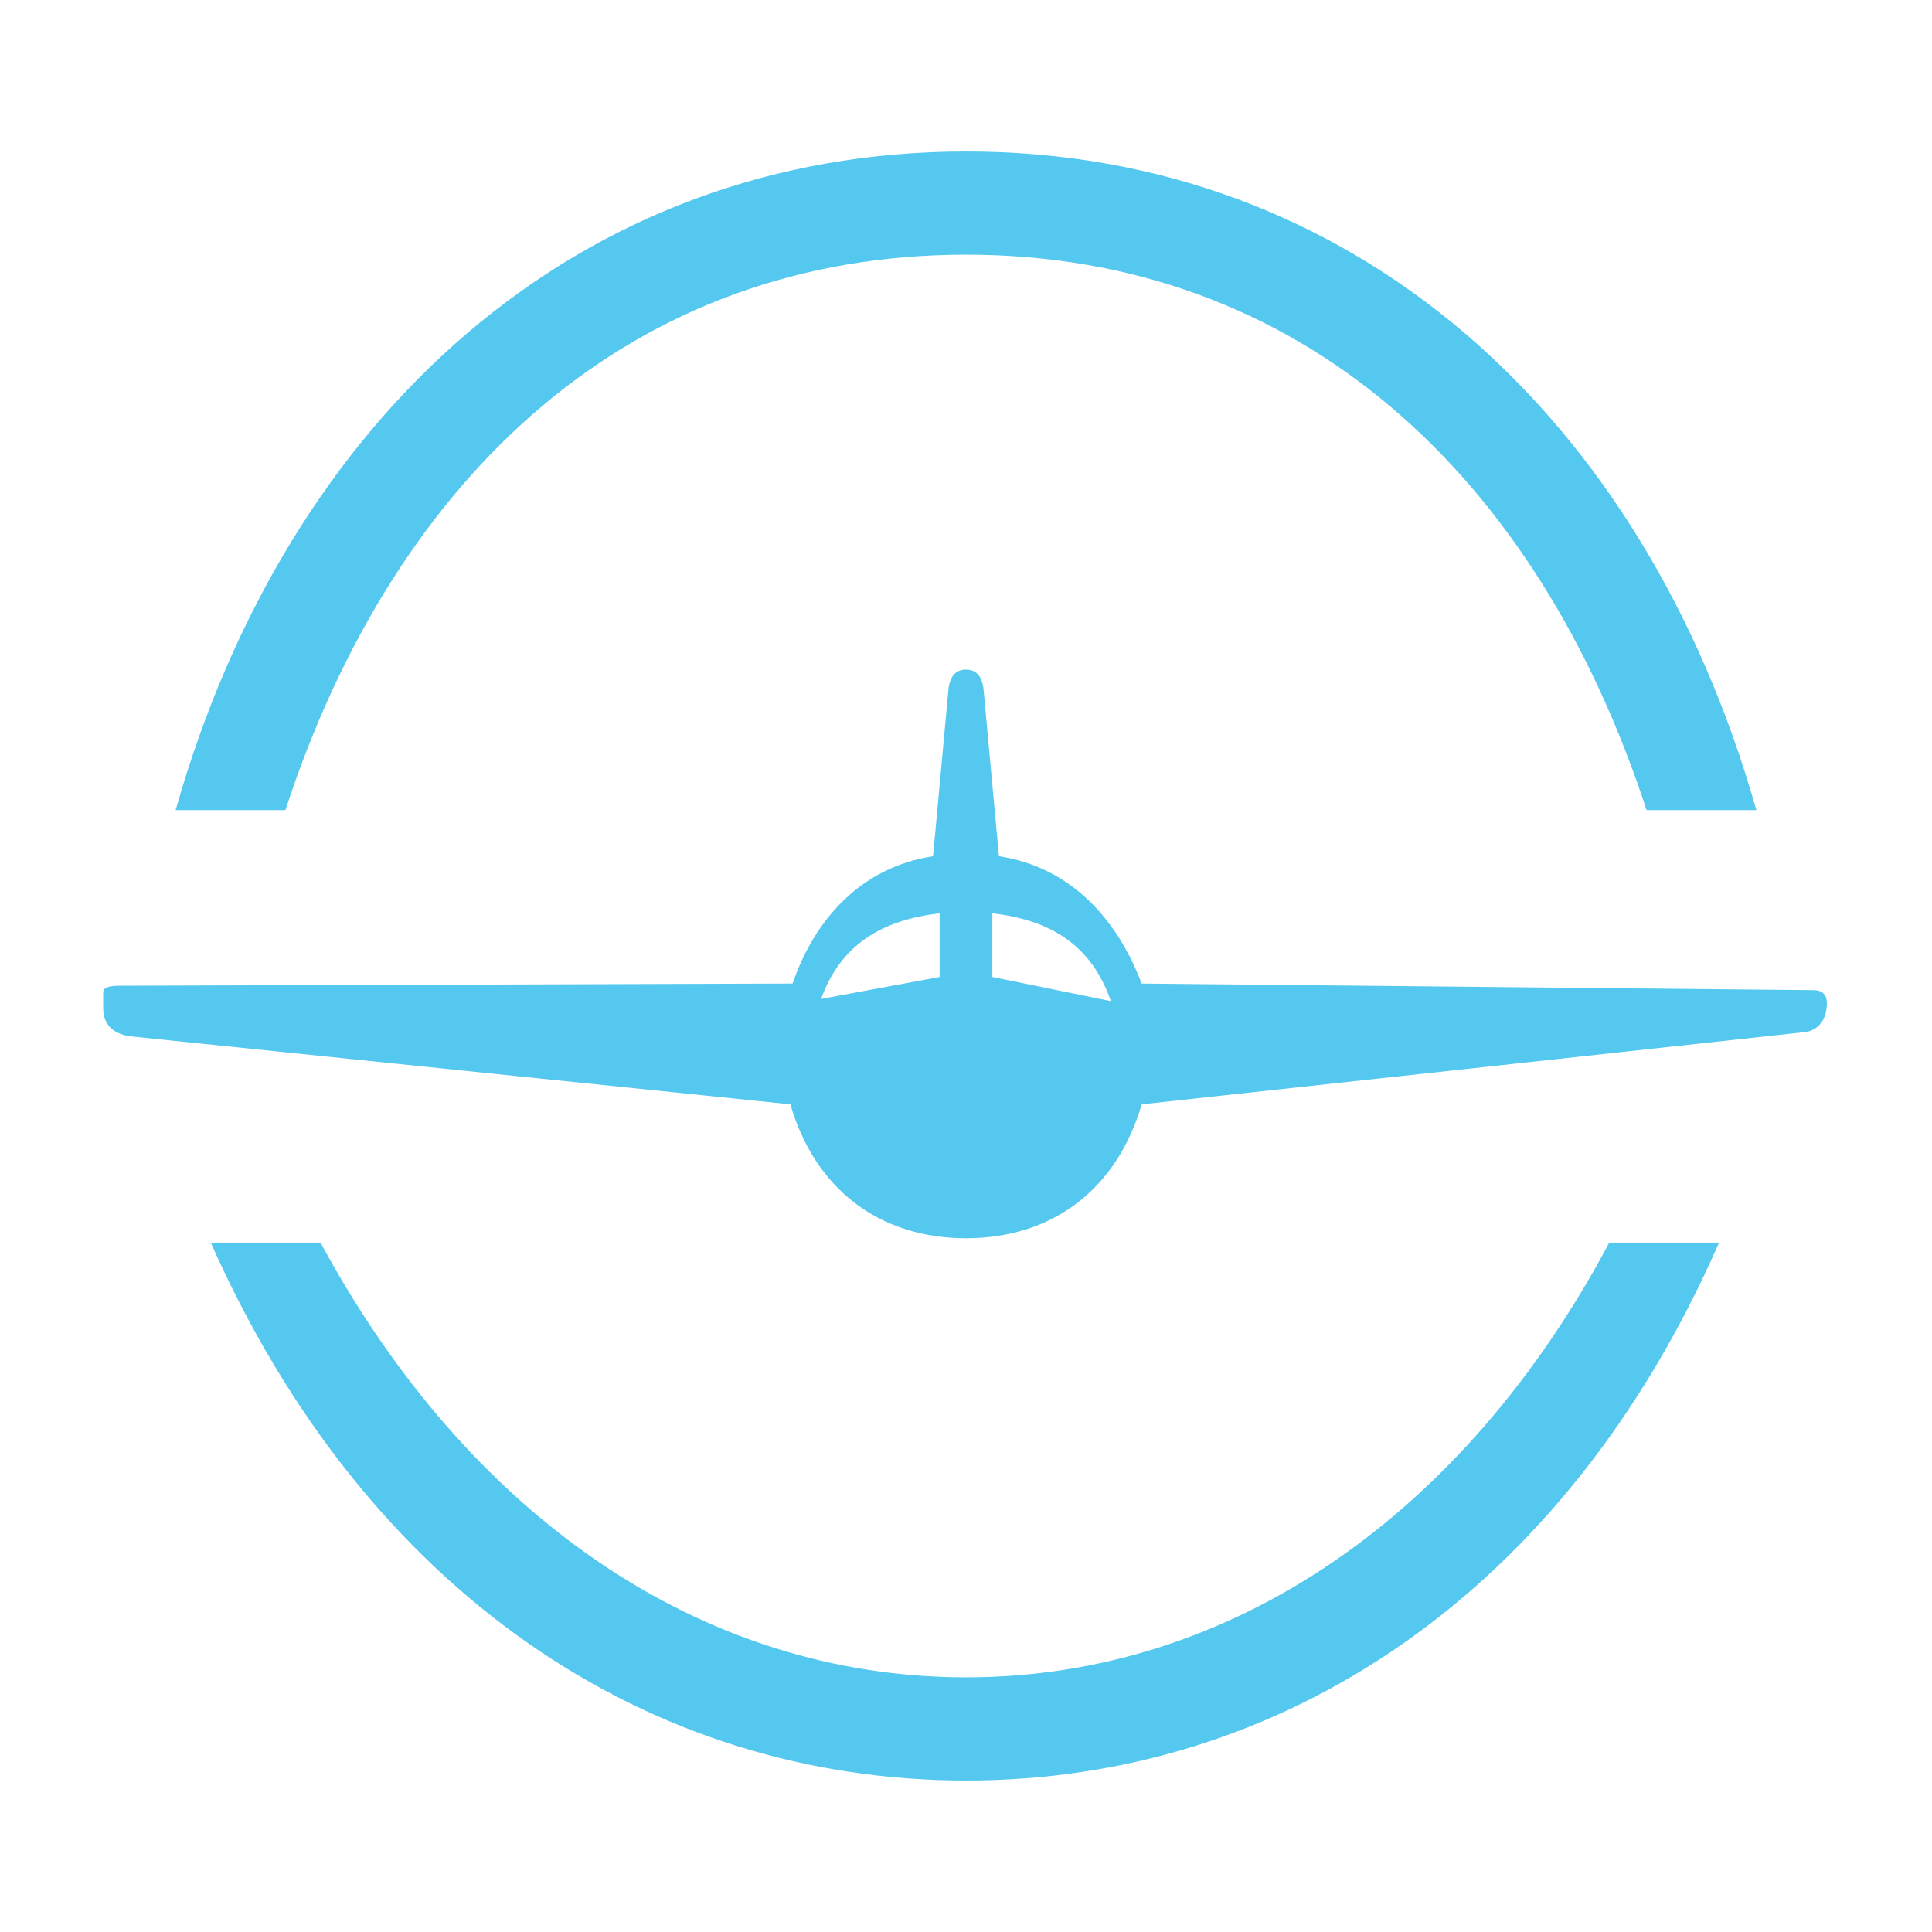
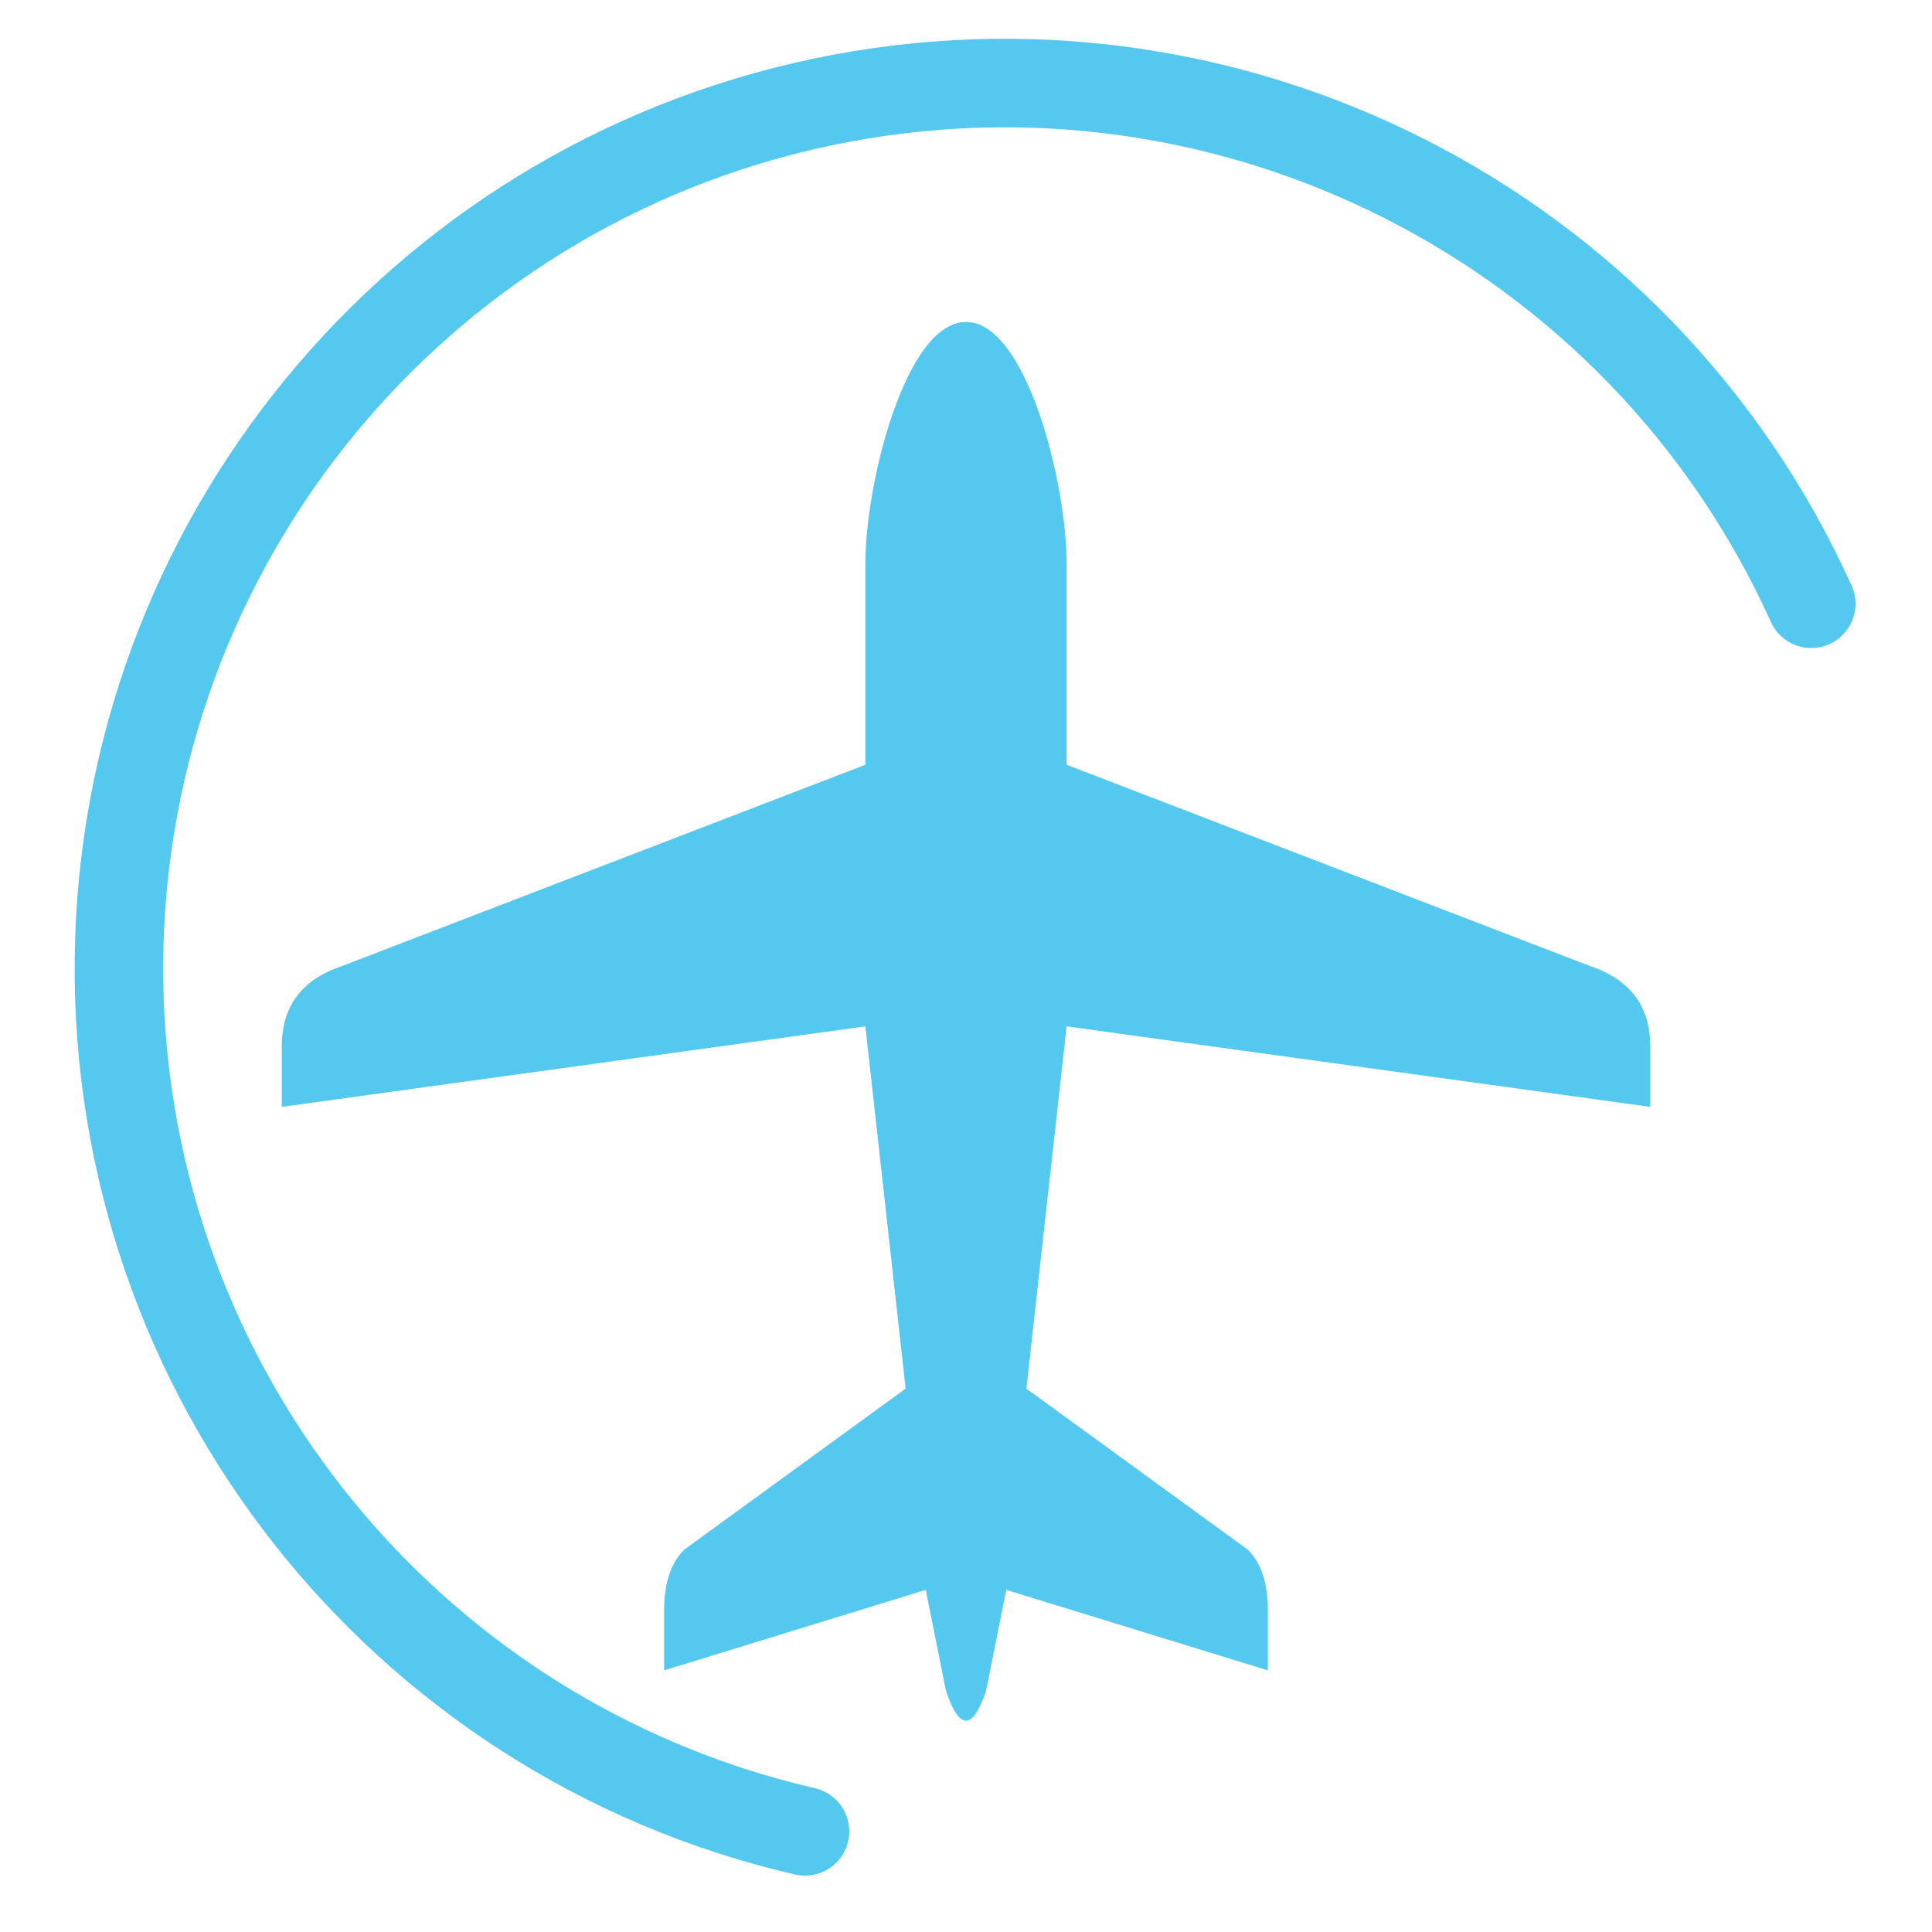
- <svg xmlns="http://www.w3.org/2000/svg" viewBox="187 55 880 880" fill="#55c8ef">
-   <path d="M267 424C318 244 451 124 627 124S936 244 987 424H937C887 271 779 171 627 171S367 271 317 424Z" />
-   <path d="M283 621C354 781 483 866 627 866S900 781 970 621H920C854 745 748 819 627 819S400 745 333 621Z" />
-   <path fill-rule="evenodd" d="M234 507Q234 504 241 504L548 503C558 474 579 450 612 445L619 369Q620 360 627 360T635 369L642 445C675 450 696 474 707 503L1013 506Q1020 506 1019 514Q1018 523 1010 525L707 558C696 596 667 619 627 619S558 596 547 558L246 527Q234 525 234 514ZM561 510L615 500V471C589 474 570 485 561 510ZM639 471V500L693 511C684 485 665 474 639 471Z" />
+ <svg xmlns="http://www.w3.org/2000/svg" viewBox="2 3 96 96">
+   <path d="M42 94A44 44 0 1 1 92 33" fill="none" stroke="#55c8ef" stroke-width="4.4" stroke-linecap="round" />
+   <path fill="#55c8ef" d="M50 19C47 19 45 27 45 31V41L19 51Q16 52 16 55V58L45 54L47 72L36 80Q35 81 35 83V86L48 82L49 87Q50 90 51 87L52 82L65 86V83Q65 81 64 80L53 72L55 54L84 58V55Q84 52 81 51L55 41V31C55 27 53 19 50 19Z" />
</svg>
